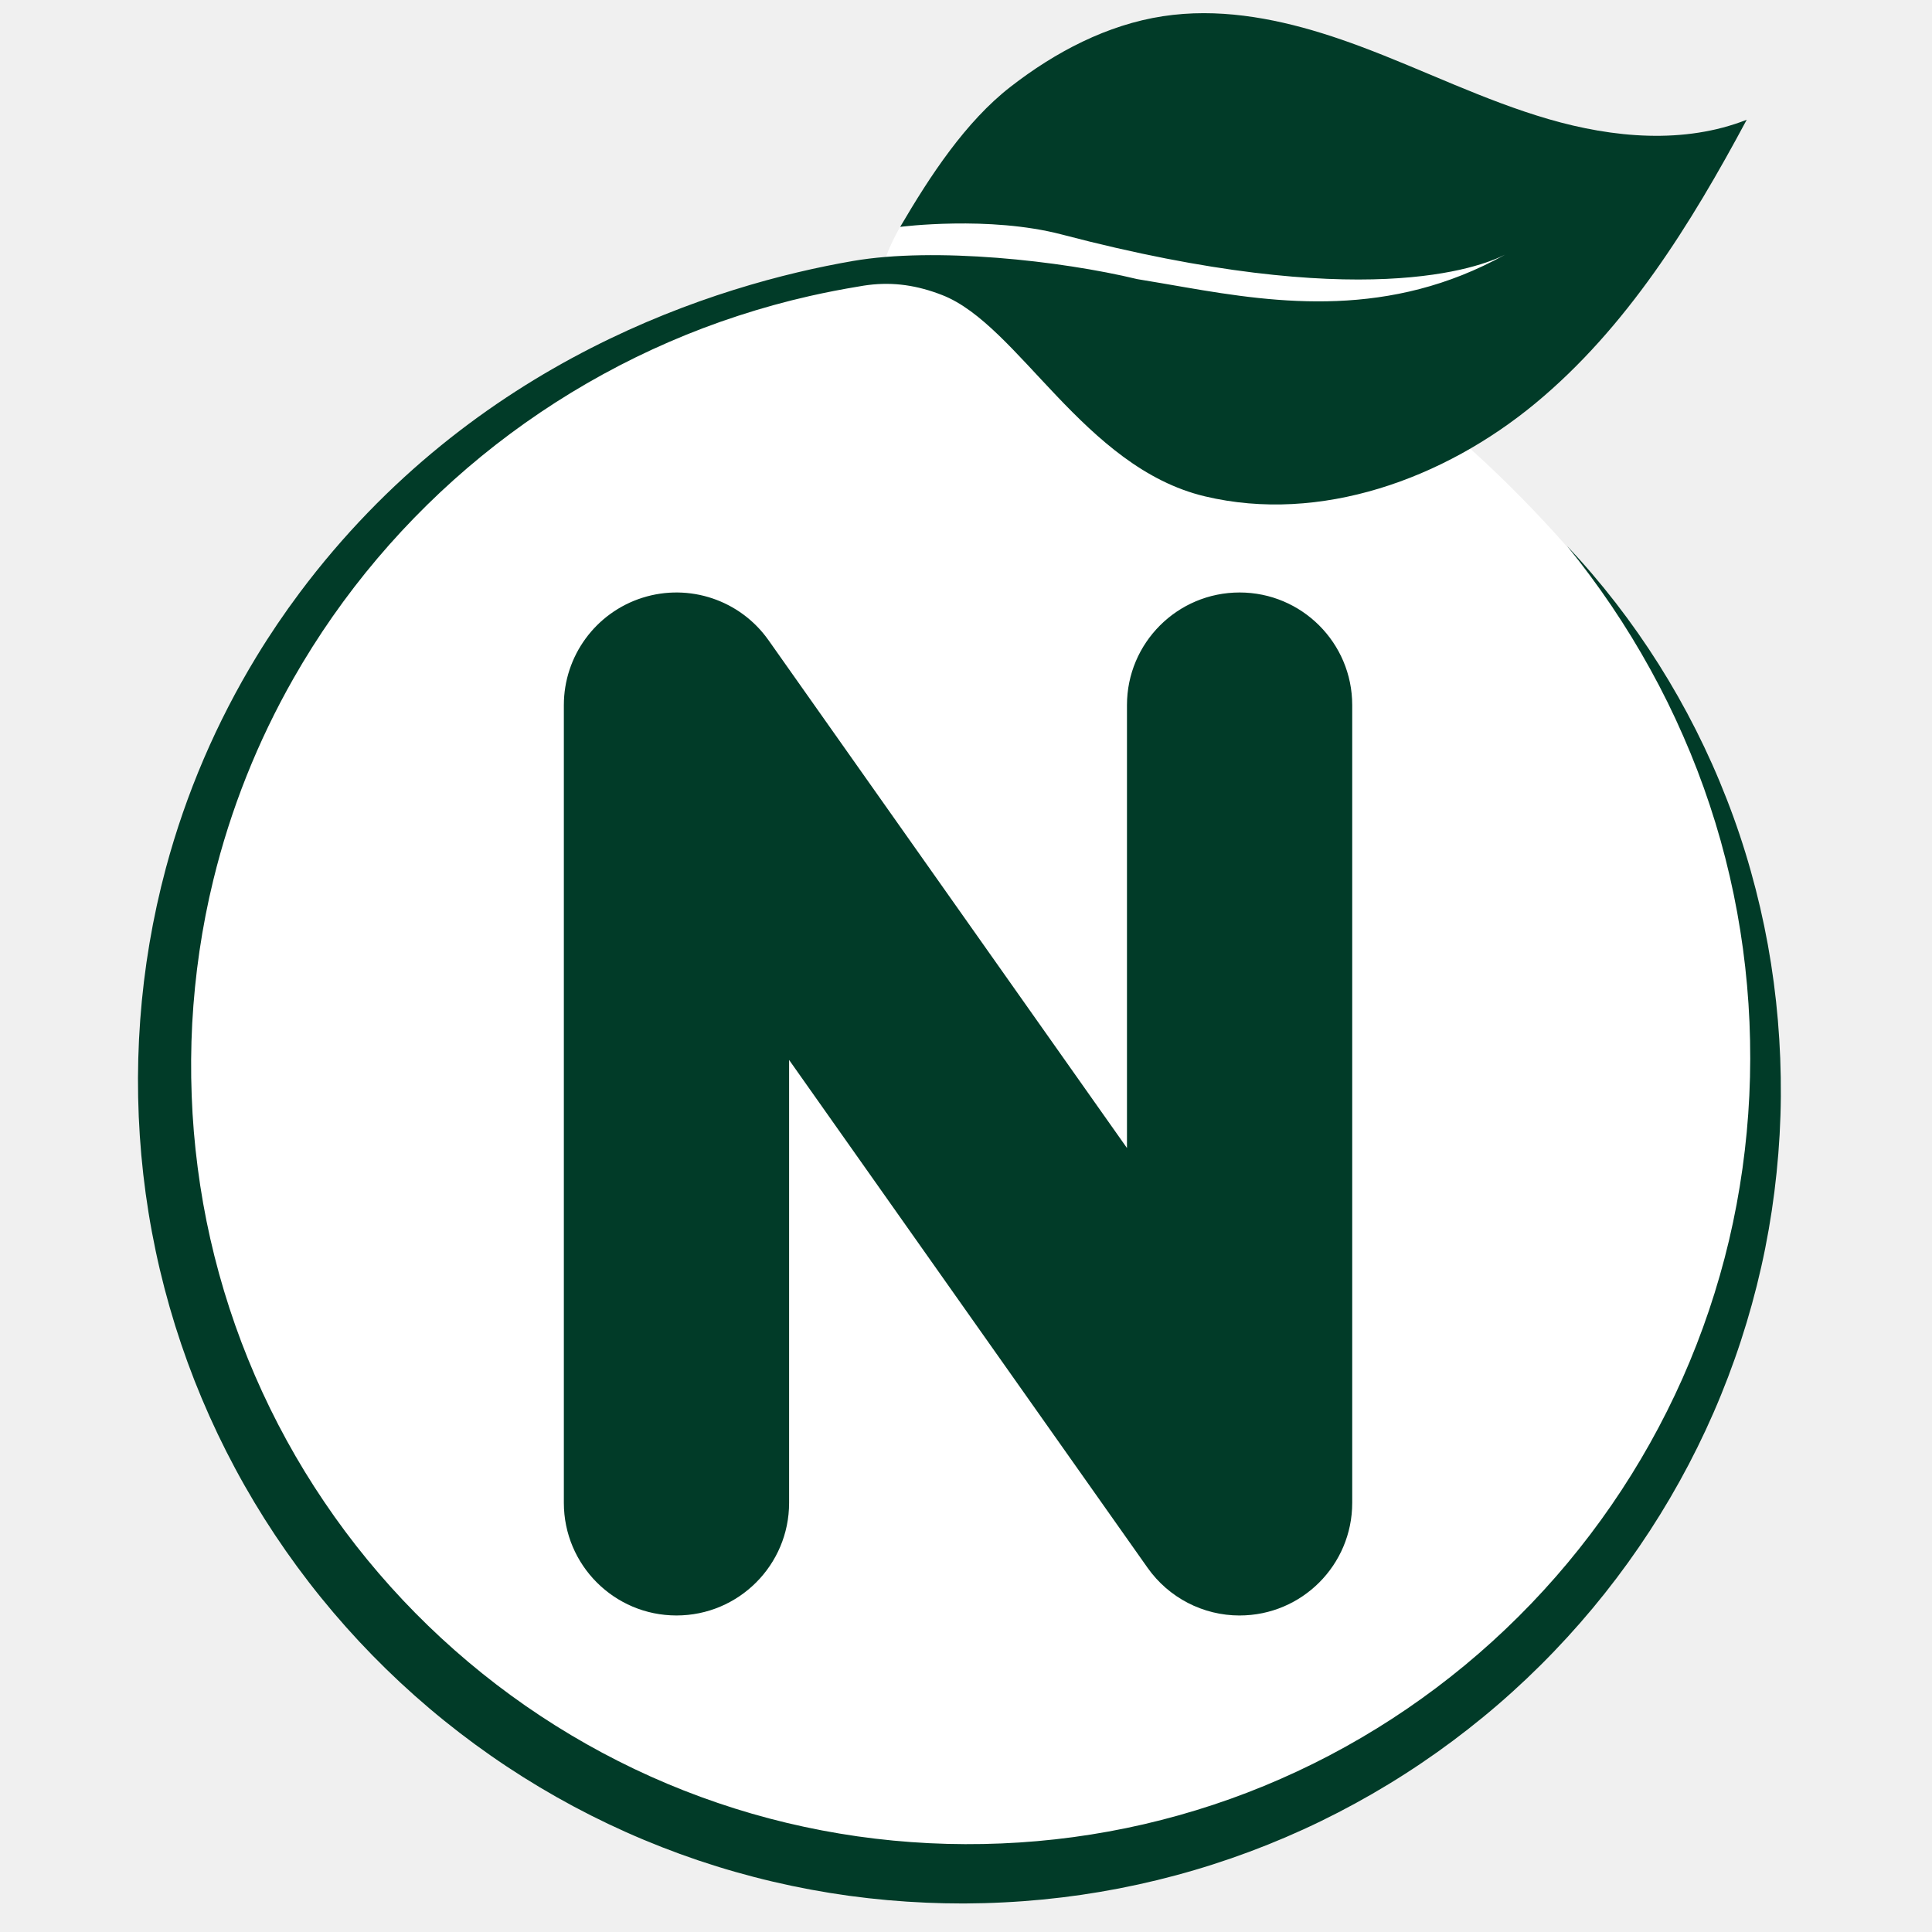
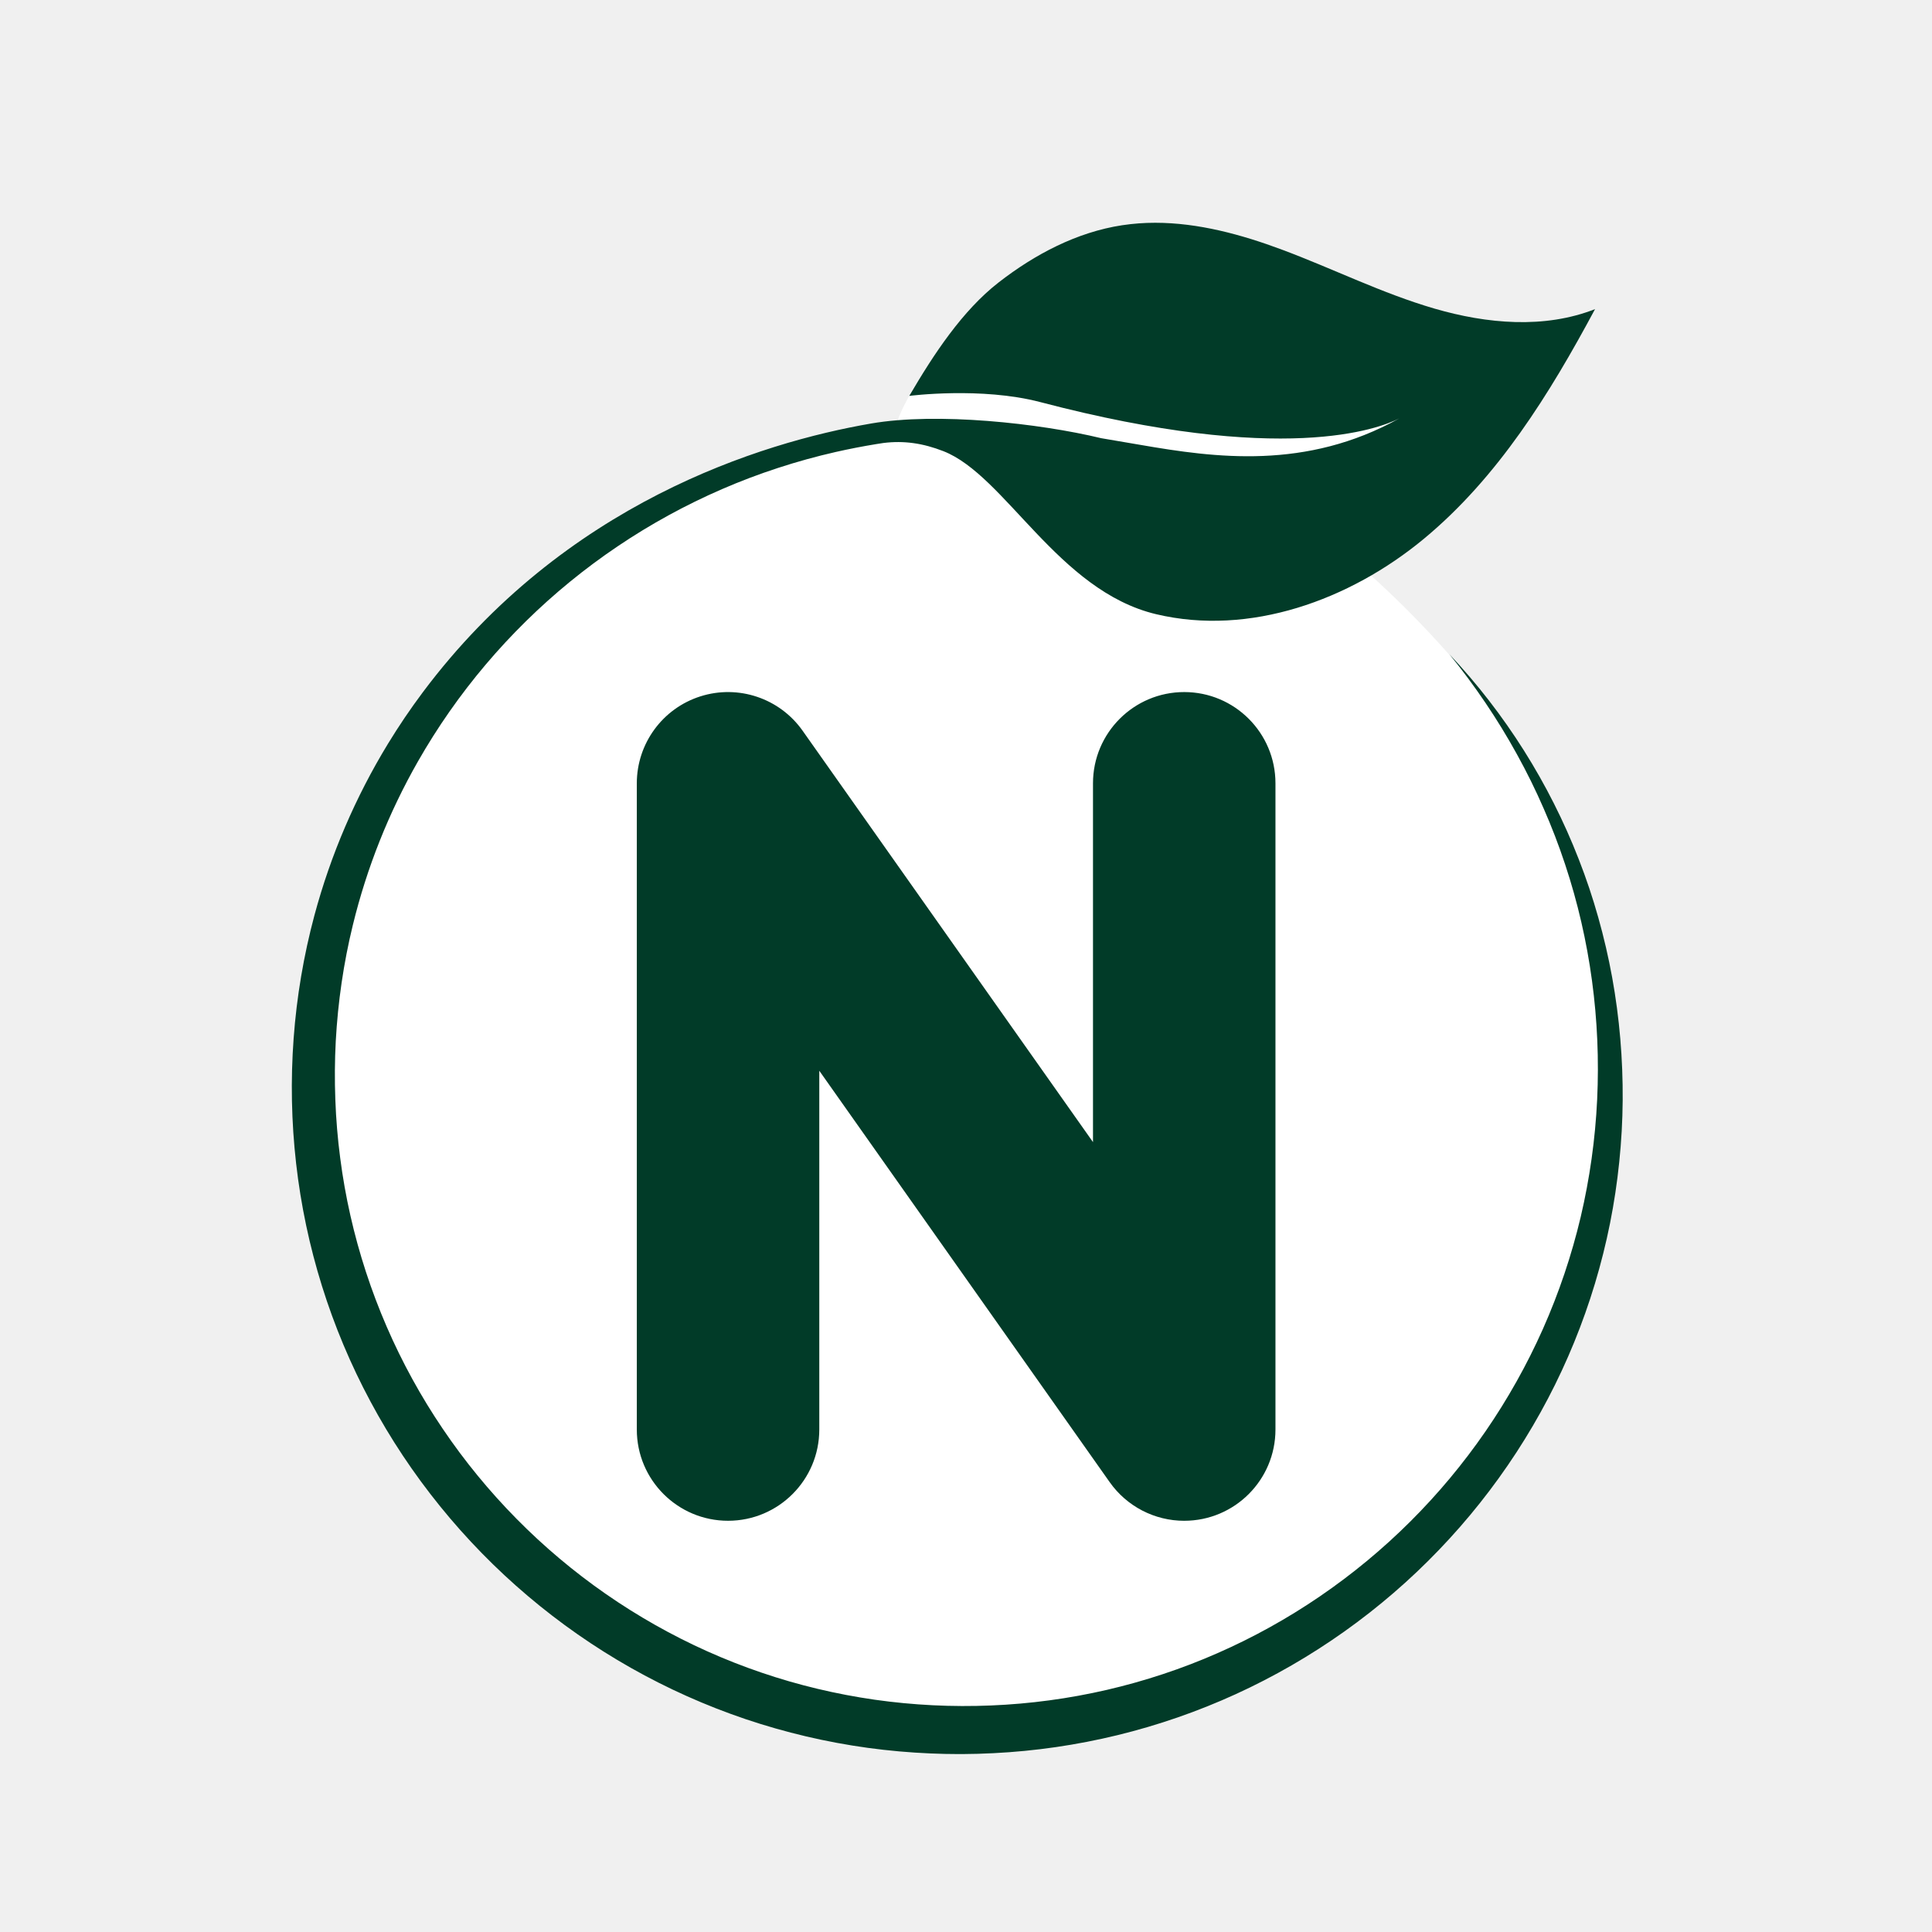
<svg xmlns="http://www.w3.org/2000/svg" viewBox="0 0 1080 1080" version="1.2" baseProfile="tiny-ps">
  <defs id="defs3" />
-   <path transform="matrix(2.74 0 0 2.74 -1107.7 -697.28)" d="m741.95 389.28s-18.326-29.281-51.826-55.031c0 0 24.264-22 26.038-23.25s1.056-9.75 1.056-9.75-28.984-9-30.734-8.5-66.742 4-66.742 4l-16.246-3-10.658-1.021s-8.339 12.271-8.339 16.646l-32 7.625-38.467 15.496-42.533 40.504-22.25 40-12.25 44.5v48.5l22 47.5 36.5 46.5 45.5 24 59 12.5 59-10 53.799-29.607 34.701-49.393 15.5-51.5-1.492-56.291s-8.606-31.146-19.557-50.428z" fill="#fff" vector-effect="non-scaling-stroke" id="path1" />
-   <path transform="matrix(2.74 0 0 2.74 -1107.7 -697.31)" d="m657.17 584.08a22.975 22.975 0 0 1-18.774-9.732l-73.136-103.61v90.36c0 12.69-10.288 22.977-22.978 22.977-12.688 0-22.977-10.286-22.977-22.977v-162.75a22.982 22.982 0 0 1 16.025-21.902 22.986 22.986 0 0 1 25.724 8.652l73.137 103.61v-90.361c0-12.689 10.288-22.978 22.977-22.978s22.977 10.288 22.977 22.978v162.75a22.978 22.978 0 0 1-22.975 22.98z" fill="#013b28" vector-effect="non-scaling-stroke" id="path2" />
-   <path transform="matrix(2.74 0 0 2.74 -1107.7 -697.29)" d="m641.55 257.79c-11.425 1.742-21.999 7.315-31.12 14.405-9.131 7.091-16.368 18.096-22.51 28.576 0 0 18.122-2.343 33.004 1.564 61.087 16.04 85.271 6.724 90.418 4.101-23.495 13.067-46.312 9.938-65.239 6.666-3.4-0.589-6.648-1.149-9.821-1.673-15.685-3.784-41.304-6.573-57.938-3.707-27.9 4.807-77.354 20.15-112.94 67.695a164.97 164.97 0 0 0-8.776 12.973 165.65 165.65 0 0 0-18.507 43.167 167.07 167.07 0 0 0-5.244 31.013 169.17 169.17 0 0 0 0.622 31.49 166.66 166.66 0 0 0 18.746 60.011c9.967 18.604 23.496 35.294 39.612 48.939a168.6 168.6 0 0 0 25.953 18.101 167.83 167.83 0 0 0 28.896 12.917 168.13 168.13 0 0 0 30.805 7.235 169.97 169.97 0 0 0 15.766 1.404c2.41 0.103 4.821 0.157 7.23 0.157h0.681c2.633-0.014 5.271-0.086 7.903-0.223a166.82 166.82 0 0 0 61.095-14.886c19.158-8.759 36.604-21.155 51.128-36.304 14.539-15.129 26.186-32.983 34.073-52.337a164.58 164.58 0 0 0 9.015-29.918 164.18 164.18 0 0 0 2.323-15.43c0.536-5.175 0.827-10.366 0.866-15.55 0.073-10.376-0.8-20.745-2.644-30.921a163.43 163.43 0 0 0-3.494-15.09 156.37 156.37 0 0 0-4.907-14.655c-7.458-19.193-18.612-36.841-32.582-51.659 6.417 7.908 12.134 16.338 17.012 25.207a160.85 160.85 0 0 1 6.699 13.589 159.62 159.62 0 0 1 5.419 14.108c6.354 19.109 9.015 39.3 8.068 59.242a162.98 162.98 0 0 1-4.144 29.552 160.89 160.89 0 0 1-9.499 28.175 160.7 160.7 0 0 1-33.455 48.574c-13.975 13.923-30.504 25.217-48.504 33.103-8.99 3.958-18.353 7.044-27.906 9.259a158.56 158.56 0 0 1-29.118 3.921 160.36 160.36 0 0 1-29.333-1.451c-9.693-1.391-19.26-3.664-28.523-6.828-18.538-6.298-35.865-16.115-50.85-28.733a159.4 159.4 0 0 1-20.621-20.885 157.1 157.1 0 0 1-8.78-11.779 156.64 156.64 0 0 1-7.667-12.544c-9.433-17.187-15.644-36.153-18.158-55.651a157.05 157.05 0 0 1-1.226-14.697c-0.185-4.917-0.151-9.848 0.109-14.766 0.54-9.834 1.959-19.629 4.301-29.21a159.39 159.39 0 0 1 16.389-41.197 162.53 162.53 0 0 1 7.946-12.559 162.64 162.64 0 0 1 42.36-41.631 163.15 163.15 0 0 1 26.299-14.404 160.02 160.02 0 0 1 14.087-5.333 162.82 162.82 0 0 1 14.548-4.021 173.27 173.27 0 0 1 10.101-1.967 31.963 31.963 0 0 1 1.853-0.289c5.205-0.659 10.041 0.062 15.148 2.058 15.586 6.089 28.855 35.168 53.566 41.054 23.548 5.605 48.777-3.539 67.427-18.977 18.646-15.44 31.688-36.514 43.118-57.853-12.771 5.021-27.247 3.703-40.426-0.128-13.184-3.836-25.533-10.039-38.395-14.84-10.242-3.826-21.094-6.778-31.945-6.778a55.403 55.403 0 0 0-8.31 0.618" fill="#013b28" vector-effect="non-scaling-stroke" id="path3" />
+   <path d="m 850.174,417.77 c 0,0 -40.677,-64.993 -115.035,-122.149 0,0 53.857,-48.832 57.795,-51.606 3.938,-2.775 2.344,-21.641 2.344,-21.641 0,0 -64.334,-19.977 -68.218,-18.867 -3.884,1.11 -148.143,8.879 -148.143,8.879 l -36.06,-6.659 -23.657,-2.266 c 0,0 -18.51,27.237 -18.51,36.948 l -71.028,16.925 -85.383,34.395 -94.408,89.904 -49.387,88.785 -27.191,98.774 v 107.652 l 48.832,105.433 81.017,103.213 100.993,53.271 130.958,27.745 130.958,-22.196 119.414,-65.717 77.024,-109.634 34.404,-114.311 -3.312,-124.945 c 0,0 -19.102,-69.133 -43.409,-111.932 z" fill="#ffffff" vector-effect="non-scaling-stroke" id="path1" stroke-width="2.22" />
+   <path d="M 661.994,850.131 A 50.996,50.996 0 0 1 620.322,828.529 L 457.987,598.553 v 200.566 c 0,28.167 -22.836,51.001 -51.003,51.001 -28.163,0 -51.001,-22.831 -51.001,-51.001 V 437.874 a 51.012,51.012 0 0 1 35.57,-48.614 51.02,51.02 0 0 1 57.098,19.204 L 610.989,638.44 V 437.871 c 0,-28.165 22.836,-51.003 51.001,-51.003 28.165,0 51.001,22.836 51.001,51.003 v 361.245 a 51.003,51.003 0 0 1 -50.996,51.007 z" fill="#013b28" vector-effect="non-scaling-stroke" id="path2" stroke-width="2.22" />
+   <path d="m 627.323,125.903 c -25.359,3.867 -48.83,16.237 -69.075,31.974 -20.267,15.739 -36.331,40.166 -49.964,63.428 0,0 40.224,-5.201 73.257,3.472 135.591,35.603 189.27,14.925 200.695,9.103 -52.15,29.004 -102.796,22.059 -144.807,14.796 -7.547,-1.307 -14.756,-2.55 -21.799,-3.713 -34.815,-8.399 -91.68,-14.59 -128.601,-8.228 -61.928,10.67 -171.698,44.726 -250.685,150.258 a 366.173,366.173 0 0 0 -19.48,28.795 367.682,367.682 0 0 0 -41.079,95.815 370.834,370.834 0 0 0 -11.64,68.838 375.495,375.495 0 0 0 1.381,69.896 369.924,369.924 0 0 0 41.609,133.202 c 22.123,41.294 52.153,78.34 87.924,108.627 a 374.23,374.23 0 0 0 57.606,40.178 372.521,372.521 0 0 0 64.139,28.671 373.187,373.187 0 0 0 68.376,16.059 377.271,377.271 0 0 0 34.995,3.116 c 5.349,0.229 10.701,0.348 16.048,0.348 h 1.512 c 5.844,-0.031 11.7,-0.191 17.542,-0.495 a 370.279,370.279 0 0 0 135.609,-33.041 c 42.524,-19.442 81.247,-46.956 113.485,-80.582 32.271,-33.581 58.123,-73.21 75.63,-116.169 a 365.307,365.307 0 0 0 20.01,-66.407 364.419,364.419 0 0 0 5.156,-34.249 c 1.19,-11.487 1.836,-23.009 1.922,-34.515 0.162,-23.031 -1.776,-46.046 -5.869,-68.633 a 362.755,362.755 0 0 0 -7.755,-33.494 347.084,347.084 0 0 0 -10.892,-32.529 c -16.554,-42.601 -41.312,-81.774 -72.32,-114.664 14.243,17.553 26.933,36.264 37.76,55.95 a 357.028,357.028 0 0 1 14.869,30.163 354.298,354.298 0 0 1 12.028,31.315 c 14.104,42.415 20.01,87.232 17.908,131.496 a 361.756,361.756 0 0 1 -9.198,65.595 357.117,357.117 0 0 1 -21.084,62.538 356.695,356.695 0 0 1 -74.258,107.816 c -31.019,30.904 -67.708,55.972 -107.661,73.477 -19.954,8.785 -40.737,15.635 -61.941,20.552 a 351.945,351.945 0 0 1 -64.631,8.703 355.94,355.94 0 0 1 -65.109,-3.221 C 467.421,947.054 446.185,942.009 425.625,934.986 384.477,921.006 346.018,899.216 312.757,871.209 A 353.81,353.81 0 0 1 266.986,824.852 348.704,348.704 0 0 1 247.497,798.707 347.683,347.683 0 0 1 230.479,770.864 c -20.938,-38.149 -34.724,-80.246 -40.304,-123.525 a 348.593,348.593 0 0 1 -2.721,-32.622 c -0.411,-10.914 -0.335,-21.859 0.242,-32.775 1.199,-21.828 4.348,-43.569 9.547,-64.835 a 353.787,353.787 0 0 1 36.378,-91.442 360.757,360.757 0 0 1 17.637,-27.876 361.001,361.001 0 0 1 94.024,-92.406 362.133,362.133 0 0 1 58.374,-31.972 355.186,355.186 0 0 1 31.268,-11.837 361.401,361.401 0 0 1 32.291,-8.925 384.596,384.596 0 0 1 22.421,-4.366 70.946,70.946 0 0 1 4.113,-0.641 c 11.553,-1.463 22.287,0.138 33.623,4.568 34.595,13.515 64.048,78.06 118.897,91.125 52.268,12.441 108.267,-7.855 149.663,-42.122 41.387,-34.271 70.336,-81.048 95.706,-128.412 -28.347,11.145 -60.478,8.219 -89.731,-0.284 -29.264,-8.515 -56.674,-22.283 -85.223,-32.939 -22.733,-8.492 -46.821,-15.045 -70.906,-15.045 a 122.974,122.974 0 0 0 -18.445,1.372" fill="#013b28" vector-effect="non-scaling-stroke" id="path3" stroke-width="2.22" />
</svg>
